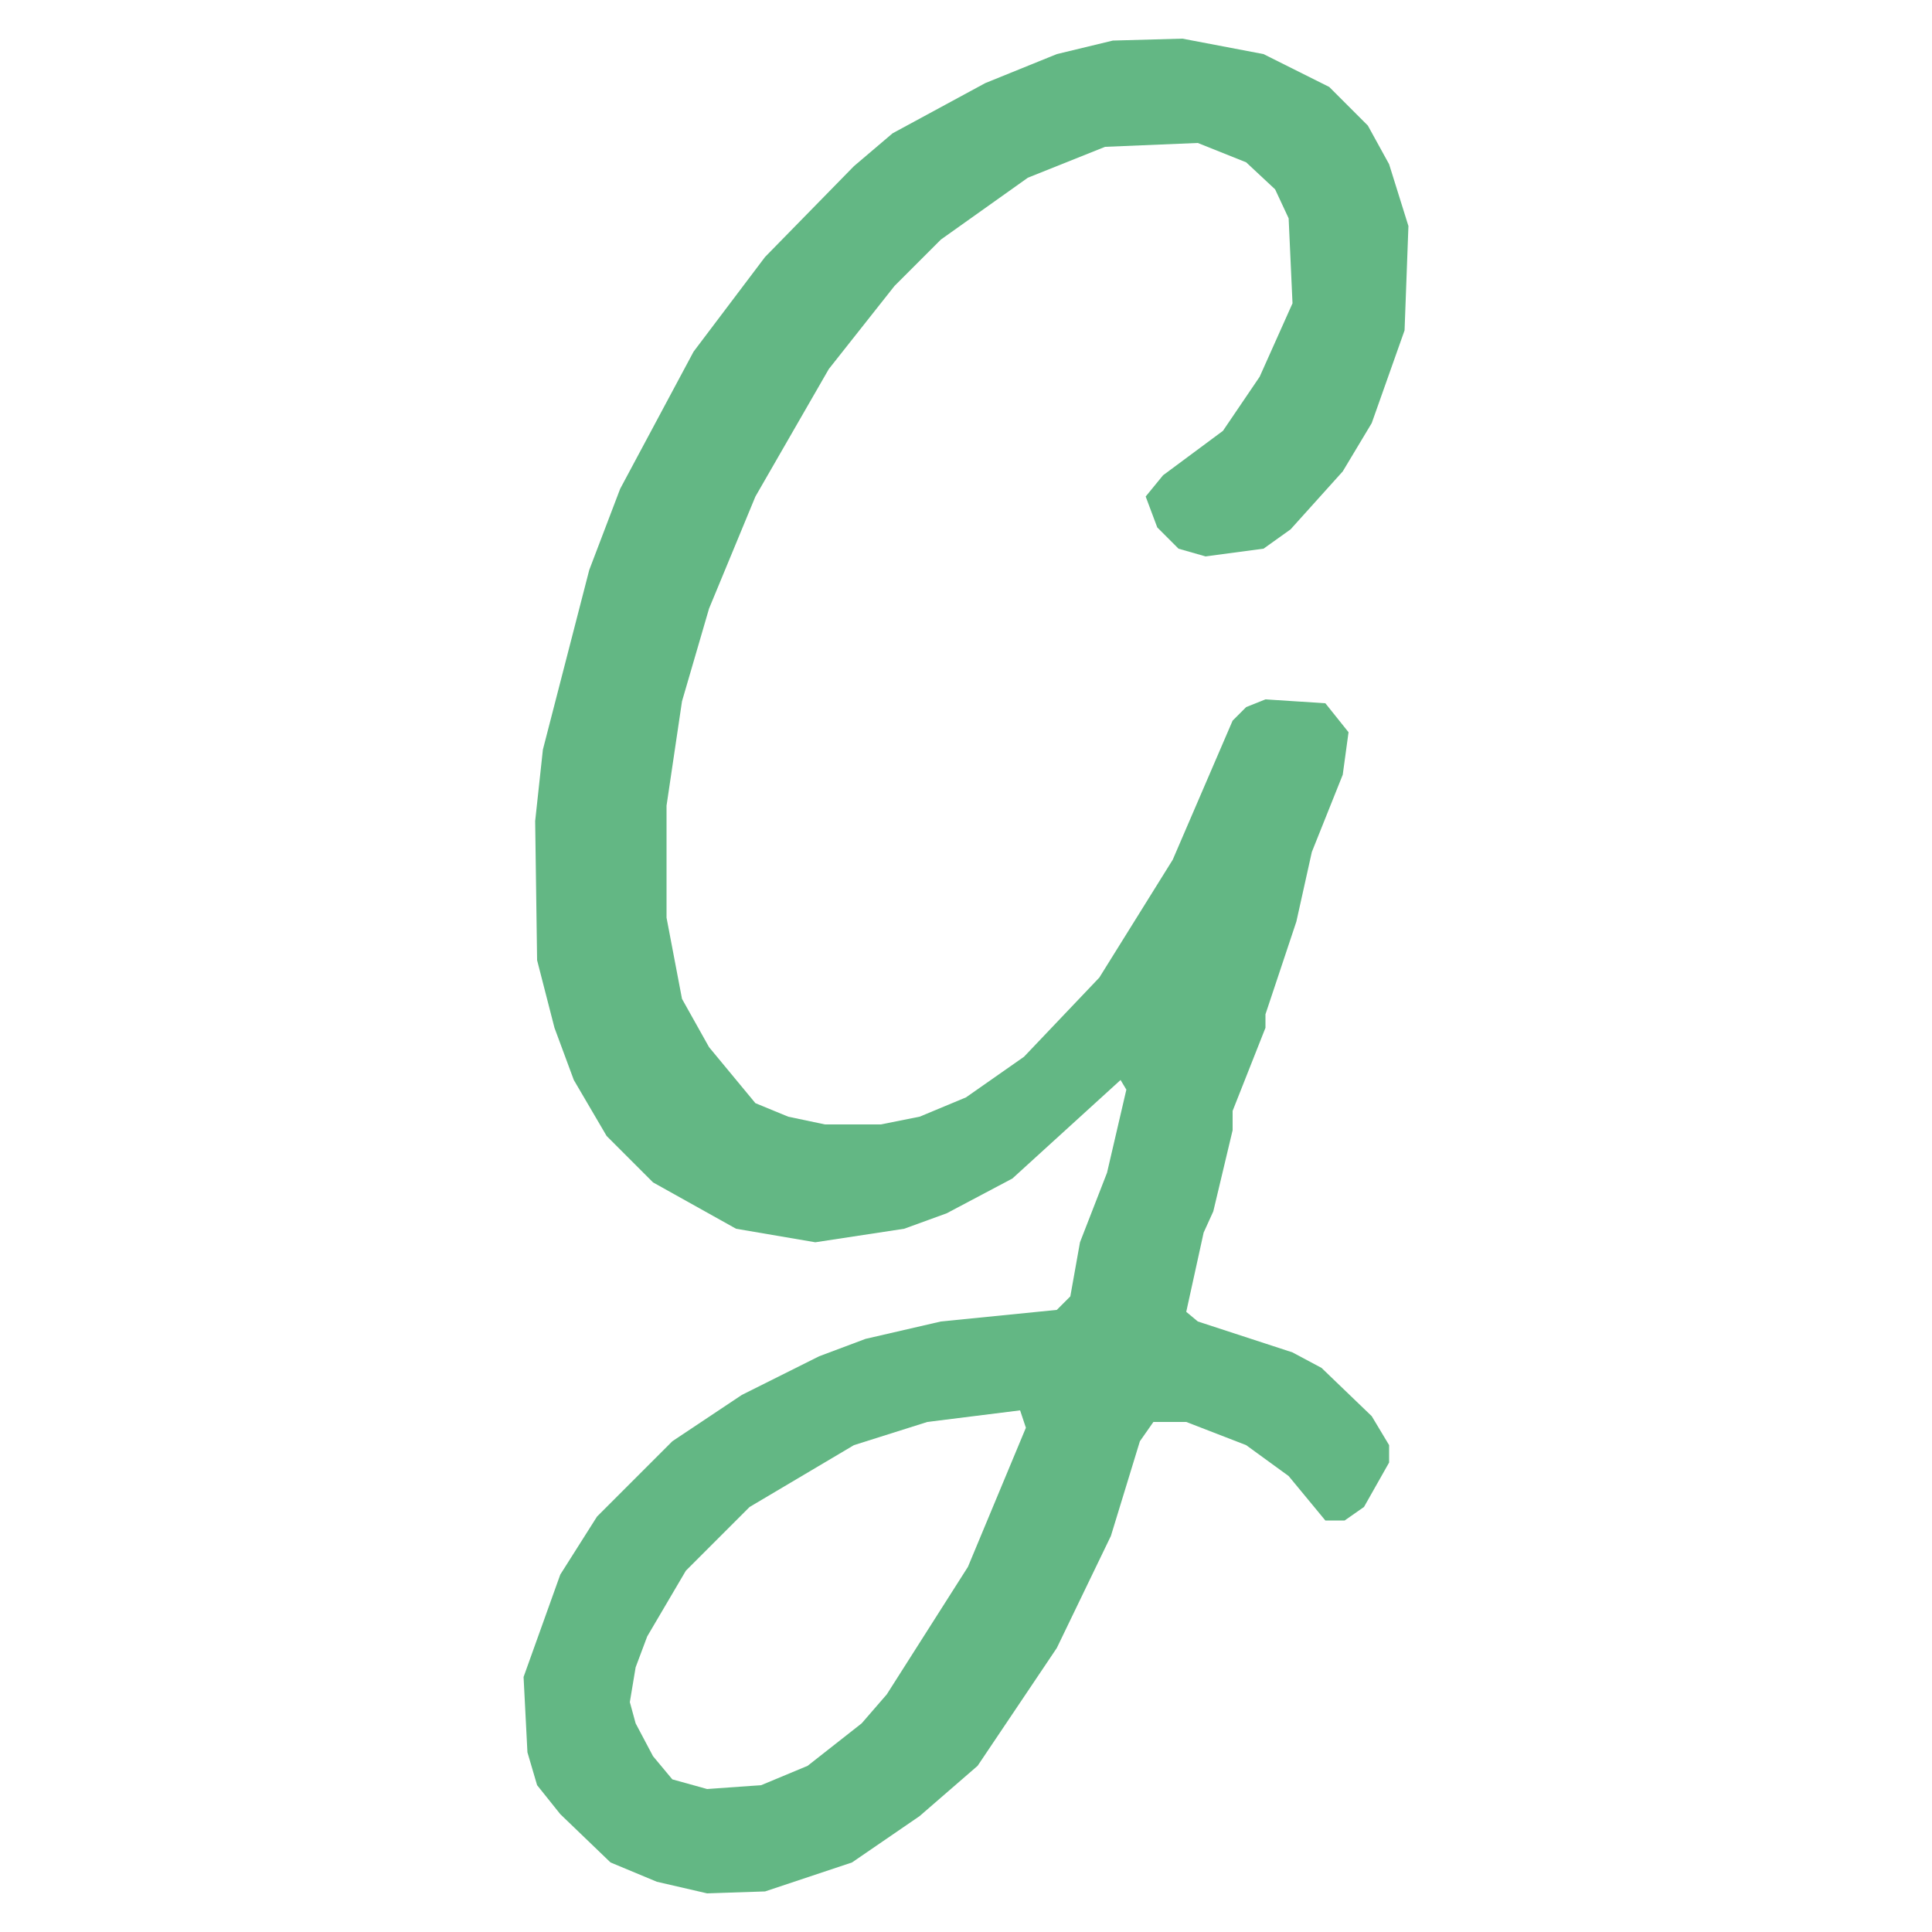
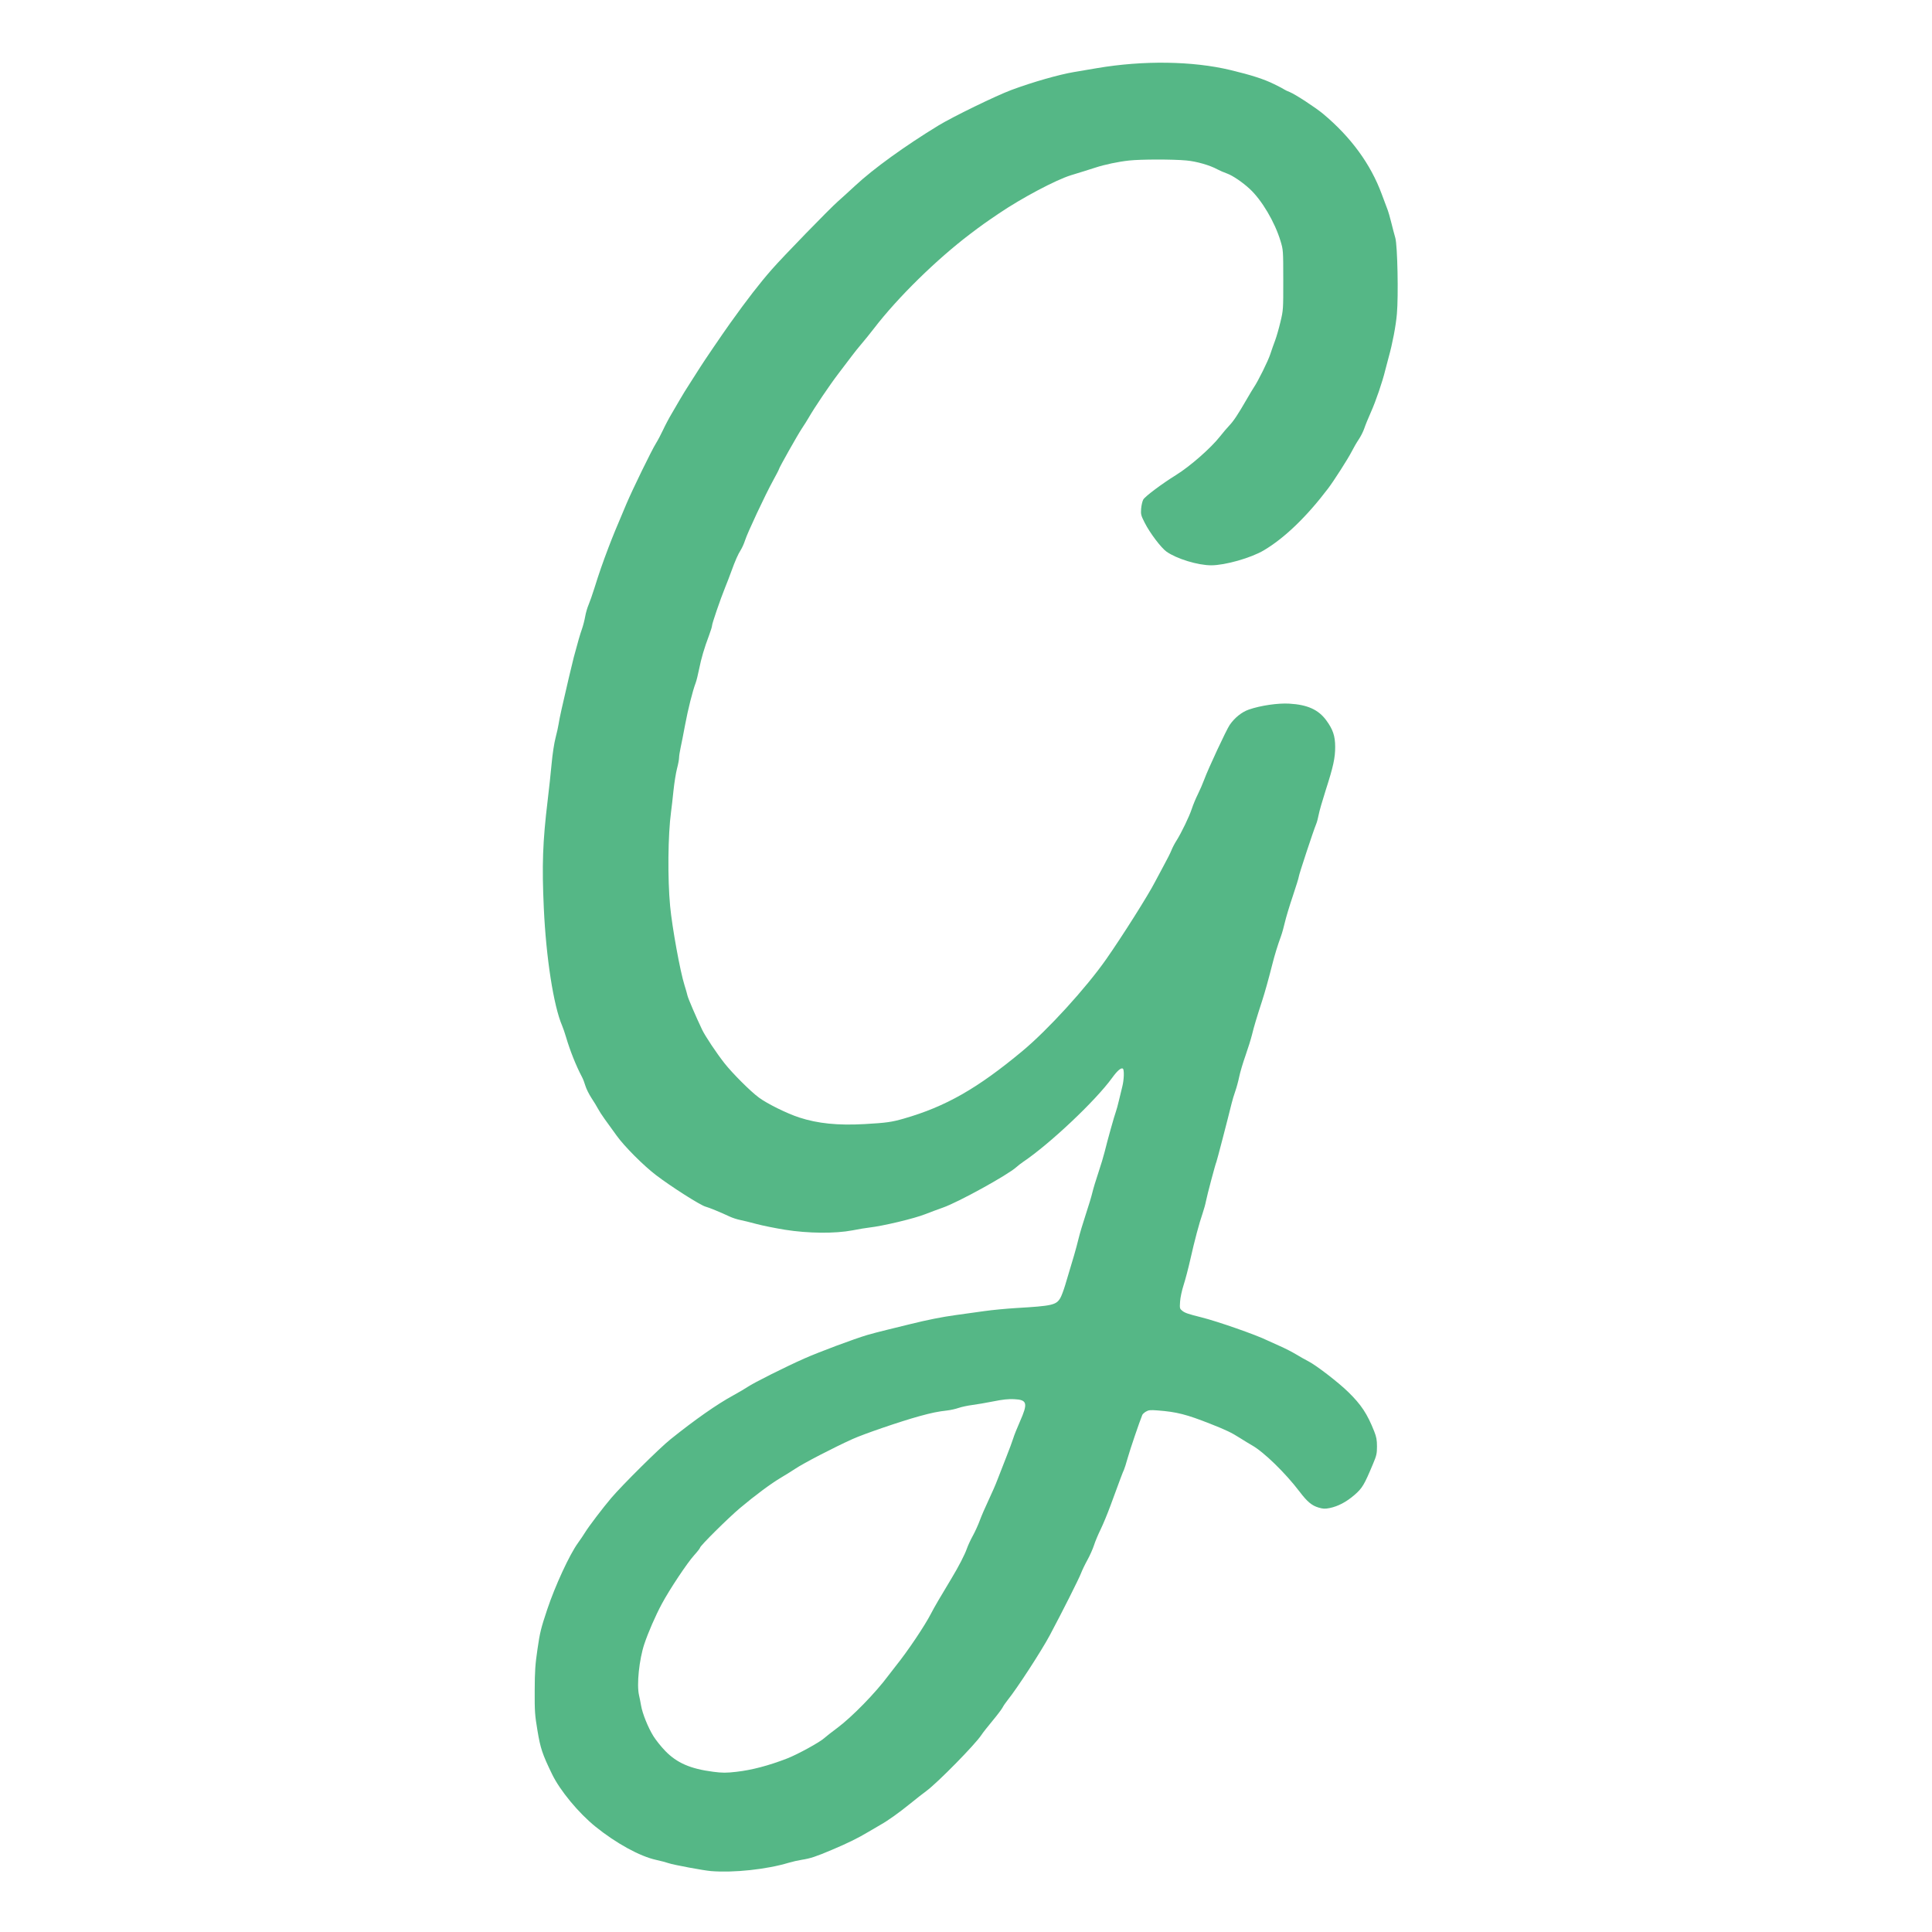
- <svg xmlns="http://www.w3.org/2000/svg" viewBox="0 0 100 100">
+ <svg xmlns="http://www.w3.org/2000/svg" viewBox="0 0 64 64" width="64" height="64">
  <defs>
    <style>
-       .fav-glyph { fill: #63b784; }
+       .fav-glyph { fill: #55B786; }
      @media (prefers-color-scheme: light) {
-         .fav-glyph { fill: #3d7659; }
+         .fav-glyph { fill: #34765A; }
      }
    </style>
  </defs>
-   <path class="fav-glyph" fill-rule="evenodd" clip-rule="evenodd" d="M 36.6,98.0 39.6,97.9 44.1,96.4 47.6,94.0 50.6,91.4 54.7,85.3 57.5,79.5 59.0,74.6 59.7,73.6 61.4,73.6 64.5,74.8 66.7,76.4 68.6,78.7 69.6,78.7 70.6,78.0 71.9,75.7 71.9,74.8 71.0,73.3 68.4,70.8 66.9,70.0 62.0,68.4 61.4,67.9 62.3,63.8 62.8,62.7 63.8,58.5 63.8,57.5 65.5,53.2 65.5,52.5 67.1,47.7 67.9,44.1 69.5,40.1 69.8,37.9 68.6,36.4 65.5,36.2 64.5,36.6 63.8,37.3 60.7,44.5 56.9,50.6 53.0,54.7 50.0,56.8 47.6,57.8 45.6,58.2 42.7,58.2 40.8,57.8 39.1,57.1 36.7,54.2 35.3,51.7 34.5,47.5 34.5,41.7 35.3,36.3 36.7,31.5 39.1,25.7 42.9,19.1 46.3,14.8 48.7,12.4 53.2,9.2 57.2,7.6 62.0,7.4 64.5,8.4 66.0,9.8 66.7,11.3 66.9,15.7 65.2,19.5 63.3,22.3 60.2,24.6 59.3,25.7 59.9,27.3 61.0,28.4 62.4,28.8 65.4,28.4 66.8,27.4 69.5,24.4 71.0,21.9 72.7,17.1 72.9,11.7 71.9,8.5 70.8,6.5 68.8,4.5 65.4,2.8 61.2,2.0 57.6,2.1 54.7,2.8 51.0,4.3 46.2,6.9 44.2,8.6 39.6,13.3 35.9,18.2 32.1,25.3 30.5,29.5 28.1,38.8 27.7,42.5 27.8,49.7 28.7,53.2 29.7,55.9 31.4,58.8 33.8,61.2 38.1,63.6 42.2,64.3 46.8,63.6 49.0,62.8 52.4,61.0 58.0,55.9 58.3,56.4 57.3,60.7 55.9,64.3 55.4,67.1 54.7,67.8 48.7,68.4 44.8,69.3 42.4,70.2 38.4,72.2 34.8,74.6 30.9,78.5 29.0,81.5 27.1,86.8 27.3,90.7 27.8,92.4 29.0,93.9 31.6,96.4 34.0,97.4 36.6,98.0 Z M 36.6,92.6 34.8,92.1 33.8,90.9 32.9,89.2 32.6,88.1 32.9,86.3 33.5,84.7 35.5,81.3 38.8,78.0 44.2,74.8 48.0,73.6 52.8,73.0 53.1,73.9 50.1,81.1 45.9,87.7 44.6,89.2 41.8,91.4 39.4,92.4 36.6,92.6 Z" />
+   <g transform="translate(-13.5 -27.4) scale(0.09934)" fill-rule="evenodd">
+     <path class="fav-glyph" d="M373.00 899.76 C370.58 899.57 360.46 897.68 358.91 897.14 C358.14 896.86 356.22 896.36 354.67 896.02 C349.25 894.83 341.39 890.52 334.49 884.96 C328.85 880.41 322.63 872.90 320.00 867.46 C316.74 860.74 316.11 858.84 315.11 852.83 C314.25 847.69 314.17 846.45 314.20 839.50 C314.23 833.02 314.37 830.88 315.14 825.67 C315.93 820.22 316.31 818.68 318.38 812.50 C321.00 804.65 325.80 794.26 328.59 790.40 C329.47 789.17 330.56 787.57 331.00 786.83 C332.19 784.87 336.97 778.58 339.74 775.33 C343.53 770.89 355.82 758.71 359.45 755.80 C367.71 749.18 374.95 744.10 380.41 741.13 C382.27 740.11 384.44 738.83 385.22 738.30 C387.16 736.96 398.09 731.49 404.17 728.81 C409.17 726.60 420.78 722.27 425.17 720.97 C426.45 720.59 429.53 719.79 432.00 719.19 C434.47 718.58 437.78 717.78 439.33 717.39 C445.24 715.93 449.99 714.98 454.67 714.34 C457.32 713.97 461.60 713.38 464.17 713.02 C466.73 712.65 471.53 712.20 474.83 712.00 C486.74 711.30 488.12 710.99 489.47 708.67 C489.84 708.05 490.57 706.11 491.10 704.35 C493.91 695.08 494.74 692.20 495.49 689.12 C495.93 687.27 497.05 683.52 497.96 680.79 C498.87 678.06 499.85 674.81 500.14 673.57 C500.43 672.32 501.33 669.32 502.15 666.90 C502.97 664.48 503.92 661.30 504.28 659.83 C505.10 656.41 507.54 647.71 508.02 646.46 C508.22 645.93 508.67 644.30 509.01 642.83 C509.34 641.37 509.85 639.27 510.14 638.17 C510.73 635.88 510.83 632.48 510.32 632.16 C509.73 631.79 508.46 632.88 506.78 635.21 C501.25 642.86 485.95 657.30 477.00 663.32 C476.36 663.75 475.38 664.51 474.83 665.01 C471.94 667.63 455.41 676.74 450.33 678.51 C448.59 679.12 445.97 680.10 444.50 680.68 C440.83 682.15 430.33 684.66 425.67 685.18 C424.66 685.29 422.18 685.70 420.17 686.10 C414.41 687.21 405.38 687.13 397.67 685.90 C394.46 685.38 390.18 684.52 388.17 683.98 C386.15 683.43 383.68 682.83 382.67 682.63 C381.66 682.43 380.08 681.91 379.17 681.48 C376.38 680.16 372.22 678.45 371.20 678.20 C369.53 677.79 359.65 671.51 354.60 667.64 C350.41 664.43 344.12 658.12 341.56 654.56 C340.24 652.74 338.45 650.25 337.57 649.04 C336.69 647.83 335.66 646.23 335.28 645.50 C334.90 644.77 333.92 643.16 333.11 641.94 C332.31 640.71 331.41 638.91 331.12 637.94 C330.84 636.96 330.33 635.64 329.99 635.00 C327.99 631.23 325.98 626.18 324.61 621.53 C324.24 620.27 323.67 618.61 323.35 617.86 C320.49 611.21 318.00 595.22 317.24 578.67 C316.58 564.32 316.86 556.54 318.51 542.83 C318.96 539.17 319.55 533.62 319.84 530.50 C320.14 527.22 320.70 523.57 321.16 521.83 C321.59 520.18 322.04 518.16 322.16 517.33 C322.27 516.51 322.72 514.26 323.16 512.33 C324.74 505.33 326.75 496.79 327.23 495.00 C328.67 489.61 329.34 487.31 329.97 485.54 C330.35 484.45 330.83 482.58 331.04 481.37 C331.25 480.16 331.76 478.41 332.17 477.48 C332.57 476.55 333.47 474.00 334.15 471.81 C335.62 467.08 336.86 463.51 338.83 458.33 C340.22 454.68 341.29 452.08 344.79 443.83 C346.88 438.91 353.20 425.95 354.63 423.67 C355.26 422.66 356.33 420.63 357.01 419.17 C357.69 417.70 358.97 415.27 359.87 413.77 C360.77 412.27 362.03 410.11 362.67 408.97 C363.31 407.83 364.88 405.29 366.17 403.31 C367.45 401.33 368.90 399.07 369.38 398.28 C370.42 396.59 376.74 387.30 379.36 383.63 C384.98 375.76 389.16 370.35 393.29 365.64 C396.95 361.45 412.47 345.49 415.29 343.00 C416.64 341.81 419.23 339.45 421.04 337.77 C427.12 332.10 437.58 324.54 448.83 317.67 C453.53 314.80 468.10 307.70 473.17 305.82 C480.17 303.21 489.10 300.66 494.17 299.82 C495.63 299.57 499.01 299.00 501.67 298.55 C517.10 295.92 533.56 296.15 546.17 299.17 C553.22 300.86 557.37 302.20 560.82 303.90 C562.46 304.70 563.96 305.49 564.15 305.65 C564.34 305.81 565.18 306.20 566.00 306.53 C567.72 307.20 574.62 311.70 577.09 313.77 C586.39 321.54 592.98 330.57 596.65 340.54 C597.58 343.08 598.50 345.51 598.67 345.93 C598.85 346.35 599.36 348.15 599.81 349.93 C600.25 351.71 600.87 354.07 601.19 355.17 C601.91 357.70 602.25 374.37 601.71 380.50 C601.36 384.52 600.25 390.36 598.95 395.00 C598.57 396.38 598.06 398.32 597.81 399.33 C596.91 403.07 594.68 409.61 593.08 413.17 C592.18 415.18 591.17 417.66 590.84 418.67 C590.50 419.68 589.68 421.32 589.00 422.33 C588.31 423.34 587.23 425.22 586.58 426.50 C585.43 428.76 580.66 436.23 578.76 438.72 C571.58 448.18 564.23 455.25 557.33 459.34 C553.08 461.87 544.41 464.33 539.79 464.33 C535.36 464.33 528.28 462.17 524.89 459.78 C523.09 458.51 519.35 453.57 517.63 450.17 C516.38 447.72 516.28 447.33 516.42 445.48 C516.51 444.38 516.82 443.00 517.12 442.43 C517.64 441.42 523.32 437.16 528.08 434.21 C532.77 431.30 539.71 425.21 542.75 421.33 C543.68 420.14 545.09 418.49 545.87 417.67 C547.32 416.13 548.67 414.09 551.71 408.83 C552.66 407.18 553.70 405.46 554.01 405.00 C555.40 402.97 558.78 396.15 559.49 393.93 C559.93 392.60 560.65 390.52 561.11 389.33 C561.56 388.14 562.36 385.36 562.88 383.16 C563.82 379.22 563.83 379.03 563.82 369.17 C563.81 359.25 563.80 359.14 562.90 356.17 C560.99 349.85 556.66 342.53 552.62 338.80 C550.22 336.58 546.96 334.37 545.11 333.70 C544.04 333.32 542.58 332.69 541.87 332.30 C539.32 330.91 534.91 329.64 531.50 329.33 C526.97 328.91 516.36 328.92 512.40 329.35 C508.85 329.73 504.28 330.69 501.17 331.71 C498.79 332.48 496.81 333.10 493.04 334.25 C488.07 335.77 476.52 341.89 469.00 347.00 C464.21 350.25 463.37 350.85 459.44 353.82 C448.14 362.39 435.29 374.99 427.37 385.30 C426.01 387.06 424.12 389.40 423.17 390.50 C422.22 391.60 420.78 393.40 419.97 394.49 C419.16 395.59 417.18 398.20 415.56 400.30 C412.73 403.98 407.49 411.73 405.52 415.17 C404.99 416.08 403.98 417.69 403.27 418.74 C401.91 420.77 395.67 431.84 395.66 432.25 C395.66 432.39 394.75 434.15 393.64 436.17 C391.06 440.86 385.09 453.61 384.35 456.00 C384.03 457.01 383.39 458.45 382.93 459.19 C381.97 460.71 381.12 462.63 379.71 466.50 C379.18 467.97 378.26 470.37 377.66 471.83 C376.11 475.65 373.34 483.73 373.34 484.43 C373.34 484.76 372.90 486.19 372.37 487.60 C370.76 491.88 369.74 495.33 369.04 498.87 C368.67 500.72 368.15 502.82 367.88 503.53 C366.86 506.22 365.32 512.35 364.36 517.50 C363.81 520.43 363.14 523.88 362.85 525.17 C362.57 526.45 362.34 527.96 362.34 528.52 C362.34 529.08 362.03 530.71 361.65 532.14 C361.28 533.57 360.75 536.86 360.48 539.45 C360.22 542.05 359.85 545.23 359.67 546.54 C358.63 554.22 358.49 568.75 359.36 578.00 C360.03 585.07 362.71 599.82 364.15 604.33 C364.58 605.71 365.04 607.28 365.15 607.83 C365.36 608.77 367.91 614.73 370.02 619.17 C371.06 621.34 374.85 627.03 377.50 630.39 C380.15 633.75 386.12 639.72 388.93 641.80 C391.72 643.87 398.27 647.11 402.43 648.47 C408.61 650.48 415.29 651.16 424.22 650.66 C431.44 650.25 433.25 650.00 437.33 648.82 C451.26 644.81 461.79 638.81 476.78 626.35 C485.26 619.31 498.04 605.30 504.77 595.69 C510.17 587.97 518.87 574.19 521.07 569.87 C521.64 568.75 522.97 566.26 524.03 564.33 C525.09 562.41 526.22 560.16 526.54 559.33 C526.86 558.51 527.60 557.08 528.19 556.17 C529.85 553.55 532.50 548.06 533.33 545.50 C533.75 544.22 534.65 542.04 535.34 540.67 C536.02 539.29 536.97 537.12 537.44 535.83 C538.76 532.22 544.84 519.19 545.96 517.55 C547.62 515.14 550.00 513.24 552.36 512.43 C556.26 511.08 562.09 510.23 565.86 510.46 C571.88 510.81 575.54 512.46 578.14 516.00 C580.38 519.04 581.12 521.23 581.13 524.83 C581.14 528.56 580.51 531.44 577.97 539.33 C576.88 542.73 575.82 546.40 575.63 547.50 C575.43 548.60 575.05 550.02 574.77 550.67 C573.95 552.59 569.00 567.57 569.00 568.14 C569.00 568.43 568.10 571.35 567.00 574.63 C565.89 577.90 564.71 581.84 564.36 583.37 C564.01 584.91 563.43 586.99 563.06 588.00 C561.94 591.06 560.93 594.34 560.14 597.50 C558.90 602.38 557.71 606.66 556.79 609.50 C554.97 615.09 554.02 618.26 553.40 620.83 C553.04 622.30 552.06 625.45 551.22 627.83 C550.37 630.22 549.44 633.37 549.14 634.83 C548.84 636.30 548.25 638.48 547.83 639.67 C547.41 640.86 546.84 642.73 546.58 643.83 C545.43 648.56 541.65 663.09 541.51 663.31 C541.25 663.74 538.41 674.41 538.05 676.33 C537.86 677.34 537.34 679.22 536.90 680.50 C535.78 683.72 534.24 689.50 532.82 695.83 C532.16 698.77 531.15 702.59 530.59 704.33 C530.01 706.12 529.49 708.53 529.41 709.86 C529.26 712.13 529.29 712.25 530.18 712.95 C531.07 713.65 532.10 714.00 536.50 715.10 C541.88 716.44 554.94 721.01 558.50 722.79 C559.05 723.06 560.91 723.90 562.63 724.66 C564.35 725.41 566.82 726.67 568.13 727.47 C569.43 728.26 571.26 729.29 572.19 729.76 C574.77 731.07 582.15 736.75 585.44 739.96 C589.82 744.23 591.83 747.27 594.15 753.14 C594.88 754.99 595.07 755.99 595.07 758.15 C595.07 760.54 594.92 761.20 593.74 764.00 C590.81 771.00 590.18 772.06 587.59 774.31 C584.89 776.66 582.08 778.14 579.29 778.70 C577.76 779.01 577.10 778.98 575.63 778.55 C573.34 777.88 571.83 776.62 569.25 773.22 C564.55 767.03 557.35 760.02 553.40 757.79 C552.54 757.30 550.71 756.19 549.33 755.31 C546.63 753.58 544.66 752.64 539.50 750.61 C531.52 747.46 528.30 746.64 521.95 746.15 C519.50 745.96 518.91 746.02 518.04 746.53 C517.48 746.86 516.93 747.36 516.81 747.65 C515.84 750.03 512.73 759.18 511.95 761.96 C511.42 763.86 510.85 765.66 510.69 765.96 C510.39 766.52 509.34 769.31 506.22 777.83 C505.21 780.58 503.72 784.18 502.91 785.83 C502.10 787.48 501.10 789.85 500.71 791.09 C500.31 792.33 499.33 794.54 498.52 796.00 C497.71 797.46 496.76 799.44 496.39 800.41 C495.70 802.25 490.21 813.16 485.94 821.17 C483.17 826.35 475.01 838.91 471.94 842.70 C471.29 843.50 470.51 844.64 470.22 845.21 C469.93 845.79 468.39 847.81 466.81 849.71 C465.23 851.61 463.58 853.71 463.16 854.37 C461.19 857.42 448.55 870.30 444.83 873.03 C443.72 873.84 441.25 875.78 439.33 877.34 C435.67 880.31 431.95 882.96 429.57 884.29 C428.80 884.72 426.97 885.79 425.50 886.67 C421.91 888.81 418.73 890.38 413.34 892.66 C407.86 894.98 406.15 895.54 403.28 895.99 C402.06 896.18 400.11 896.62 398.95 896.97 C391.58 899.20 380.62 900.37 373.00 899.76 Z M381.50 866.65 C386.60 866.07 392.26 864.58 398.37 862.21 C401.92 860.83 409.30 856.78 410.83 855.36 C411.38 854.86 413.28 853.37 415.05 852.06 C419.98 848.40 427.89 840.30 432.18 834.50 C432.72 833.77 433.84 832.33 434.66 831.30 C438.56 826.46 444.33 817.87 446.39 813.83 C447.35 811.94 449.52 808.22 453.18 802.17 C455.58 798.20 457.62 794.23 458.32 792.21 C458.66 791.23 459.55 789.30 460.31 787.92 C461.07 786.54 462.12 784.23 462.64 782.79 C463.17 781.35 464.49 778.29 465.58 776.00 C466.66 773.71 467.97 770.71 468.48 769.33 C468.99 767.96 470.28 764.66 471.34 762.00 C472.40 759.34 473.49 756.40 473.77 755.47 C474.04 754.54 475.05 752.02 476.00 749.87 C478.74 743.69 478.45 742.59 474.03 742.39 C472.14 742.30 470.21 742.51 467.09 743.14 C464.71 743.61 461.56 744.16 460.09 744.34 C458.61 744.53 456.57 744.96 455.56 745.31 C454.55 745.66 452.85 746.04 451.78 746.16 C448.77 746.49 446.49 746.96 442.50 748.06 C436.21 749.79 424.00 753.97 420.17 755.70 C413.76 758.60 403.83 763.75 401.02 765.64 C400.00 766.32 397.93 767.61 396.41 768.51 C393.05 770.49 387.75 774.42 382.65 778.71 C378.71 782.03 369.33 791.33 369.33 791.93 C369.33 792.11 368.47 793.22 367.41 794.39 C365.05 796.99 359.13 805.90 356.56 810.71 C354.47 814.61 352.06 820.15 350.77 824.00 C349.03 829.19 348.16 837.66 349.00 841.17 C349.18 841.90 349.47 843.40 349.66 844.50 C350.11 847.21 352.01 851.93 353.81 854.80 C354.62 856.10 356.38 858.30 357.73 859.69 C361.61 863.69 366.12 865.66 373.71 866.64 C376.76 867.04 378.12 867.04 381.50 866.65 Z" />
+   </g>
</svg>
